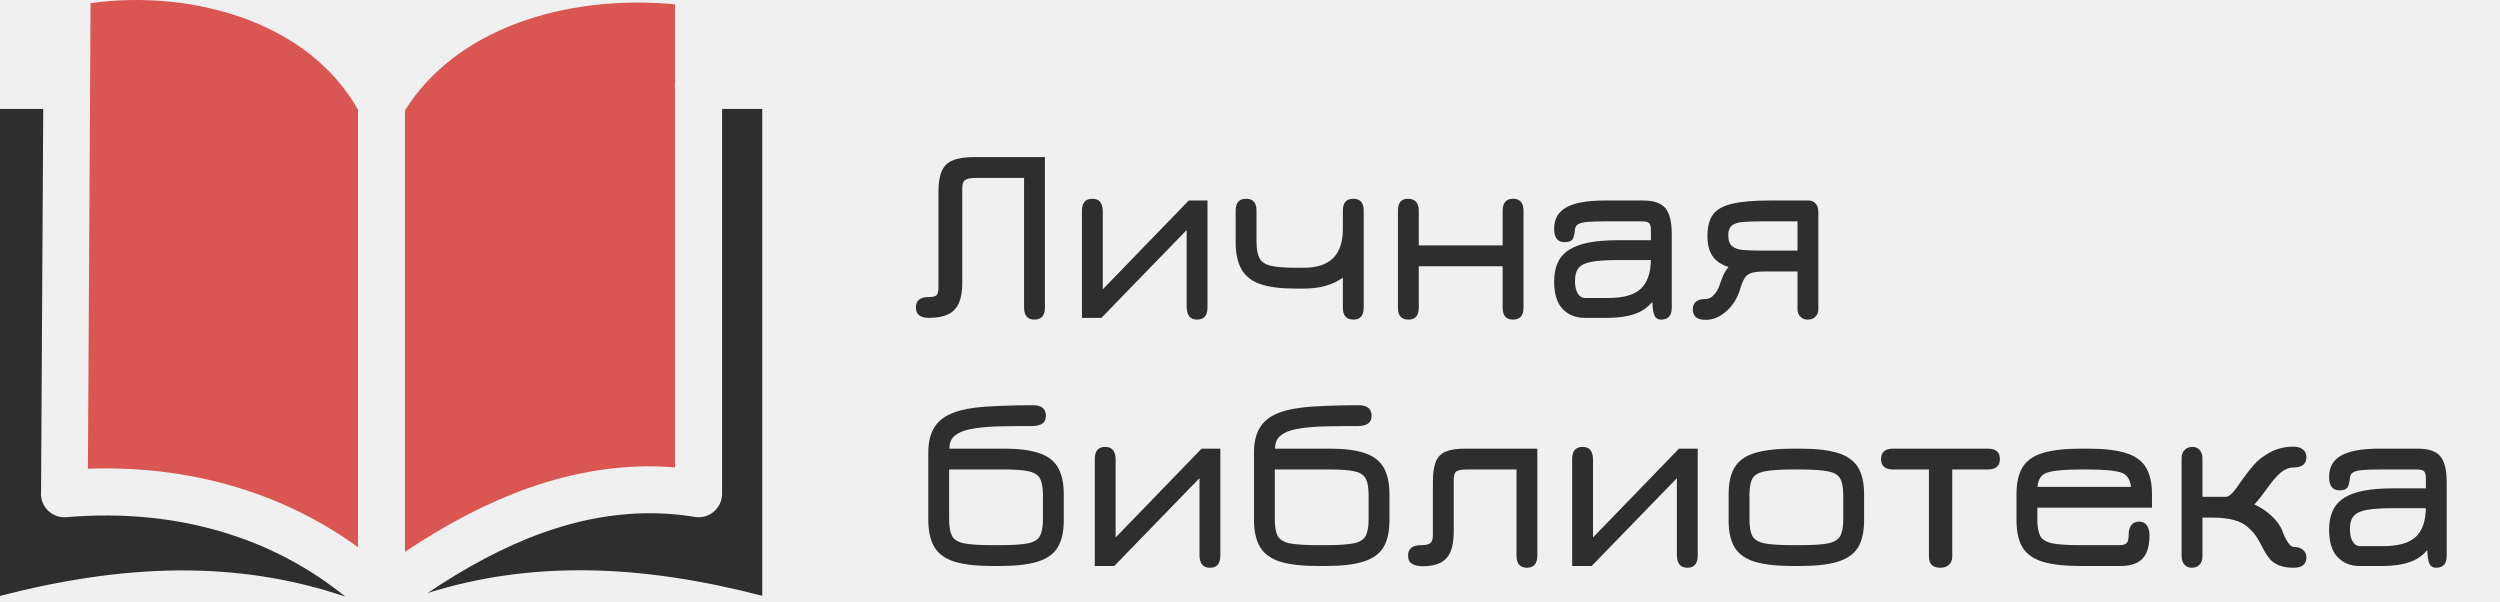
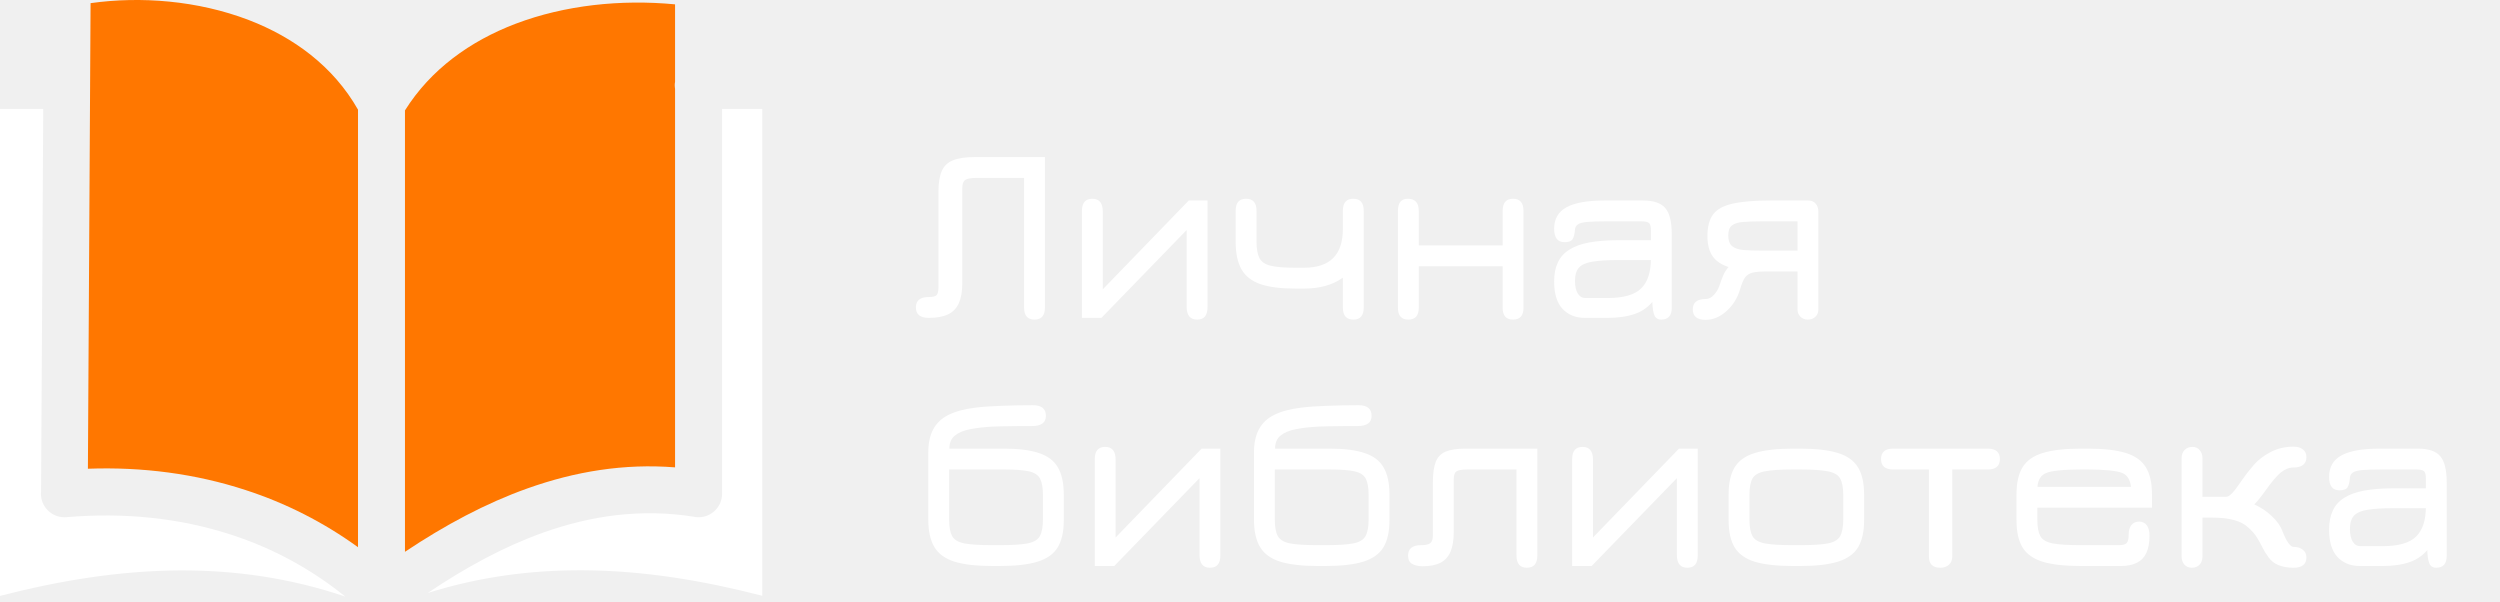
<svg xmlns="http://www.w3.org/2000/svg" width="403" height="97" viewBox="0 0 403 97" fill="none">
  <g clip-path="url(#clip0_238_723)">
-     <path d="M108.82 14.33C108.8 14.15 108.77 13.96 108.77 13.76C108.77 13.57 108.78 13.38 108.82 13.19V0.7C100.06 -0.13 91.03 0.83 83.14 3.82C75.77 6.62 69.41 11.21 65.28 17.8V88.95C71.71 84.66 78.28 81.13 85.03 78.73C92.72 75.99 100.63 74.69 108.82 75.34V14.33ZM57.71 88.21V17.68C53.74 10.68 47.32 6 40.08 3.22C31.87 0.08 22.64 -0.63 14.6 0.51L14.17 75.56C22.94 75.24 31.53 76.36 39.6 79C46.03 81.09 52.12 84.16 57.71 88.21Z" fill="#DA5652" />
-     <path d="M6.62 79.25L6.97 17.56H0V96.06C9.57 93.59 19.17 92.02 28.85 91.95C37.78 91.9 46.71 93.14 55.66 96.17C50.1 91.67 43.9 88.35 37.28 86.2C28.95 83.48 19.94 82.58 10.7 83.37C8.61 83.54 6.79 81.99 6.61 79.91C6.59 79.68 6.59 79.46 6.62 79.25ZM68.95 95.59C77.32 92.96 85.67 91.88 94.03 91.93C103.7 91.98 113.31 93.57 122.88 96.04V17.56H116.4V79.59C116.4 81.68 114.7 83.38 112.61 83.38C112.31 83.38 112.02 83.35 111.74 83.28C103.45 81.98 95.42 83.06 87.58 85.85C81.26 88.1 75.06 91.47 68.95 95.59Z" fill="#2E2E2E" />
+     <path d="M108.82 14.33C108.8 14.15 108.77 13.96 108.77 13.76C108.77 13.57 108.78 13.38 108.82 13.19V0.7C100.06 -0.13 91.03 0.83 83.14 3.82C75.77 6.62 69.41 11.21 65.28 17.8V88.95C71.71 84.66 78.28 81.13 85.03 78.73C92.72 75.99 100.63 74.69 108.82 75.34V14.33ZM57.71 88.21V17.68C53.74 10.68 47.32 6 40.08 3.22C31.87 0.08 22.64 -0.63 14.6 0.51L14.17 75.56C22.94 75.24 31.53 76.36 39.6 79C46.03 81.09 52.12 84.16 57.71 88.21Z" fill="#FF7700" />
+     <path d="M6.62 79.25L6.97 17.56H0V96.06C9.57 93.59 19.17 92.02 28.85 91.95C37.78 91.9 46.71 93.14 55.66 96.17C50.1 91.67 43.9 88.35 37.28 86.2C28.95 83.48 19.94 82.58 10.7 83.37C8.61 83.54 6.79 81.99 6.61 79.91C6.59 79.68 6.59 79.46 6.62 79.25ZM68.95 95.59C77.32 92.96 85.67 91.88 94.03 91.93C103.7 91.98 113.31 93.57 122.88 96.04V17.56H116.4V79.59C116.4 81.68 114.7 83.38 112.61 83.38C112.31 83.38 112.02 83.35 111.74 83.28C103.45 81.98 95.42 83.06 87.58 85.85C81.26 88.1 75.06 91.47 68.95 95.59Z" fill="white" />
  </g>
-   <path d="M166.76 51.52C165.64 51.52 165.08 50.867 165.08 49.56V28.68H157.4C156.493 28.68 155.887 28.793 155.58 29.02C155.273 29.233 155.12 29.667 155.12 30.32V45.68C155.12 46.987 154.933 48.053 154.56 48.88C154.2 49.693 153.62 50.293 152.82 50.68C152.033 51.053 151 51.24 149.72 51.24C148.333 51.24 147.64 50.68 147.64 49.56C147.64 48.44 148.333 47.88 149.72 47.88C150.36 47.88 150.78 47.78 150.98 47.58C151.18 47.367 151.28 46.933 151.28 46.28V30.88C151.28 29.467 151.46 28.36 151.82 27.56C152.18 26.747 152.78 26.173 153.62 25.84C154.473 25.493 155.64 25.32 157.12 25.32H168.44V49.56C168.44 50.867 167.88 51.52 166.76 51.52ZM192.969 51.52C191.849 51.52 191.289 50.827 191.289 49.44V37.08L177.549 51.24H174.409V34C174.409 32.693 174.969 32.04 176.089 32.04C177.209 32.04 177.769 32.733 177.769 34.12V46.64L191.629 32.32H194.649V49.56C194.649 50.867 194.089 51.52 192.969 51.52ZM218.19 51.52C217.043 51.52 216.47 50.88 216.47 49.6V44.76C214.843 45.933 212.75 46.52 210.19 46.52H208.79C206.456 46.52 204.583 46.28 203.17 45.8C201.77 45.307 200.756 44.513 200.13 43.42C199.503 42.313 199.19 40.853 199.19 39.04V33.96C199.19 32.68 199.75 32.04 200.87 32.04C201.99 32.04 202.55 32.68 202.55 33.96V38.92C202.55 40.107 202.71 41.007 203.03 41.62C203.35 42.22 203.956 42.627 204.85 42.84C205.743 43.053 207.056 43.16 208.79 43.16H210.19C212.296 43.16 213.87 42.64 214.91 41.6C215.95 40.56 216.47 38.987 216.47 36.88V33.96C216.47 32.68 217.03 32.04 218.15 32.04C219.27 32.04 219.83 32.68 219.83 33.96V49.56C219.83 50.867 219.283 51.52 218.19 51.52ZM227.026 51.52C225.906 51.52 225.346 50.88 225.346 49.6V34C225.346 32.693 225.879 32.04 226.946 32.04C228.119 32.04 228.706 32.693 228.706 34V39.56H242.226V34C242.226 32.693 242.786 32.04 243.906 32.04C245.026 32.04 245.586 32.693 245.586 34V49.6C245.586 50.88 245.026 51.52 243.906 51.52C242.786 51.52 242.226 50.88 242.226 49.6V42.92H228.706V49.6C228.706 50.88 228.146 51.52 227.026 51.52ZM267.768 51.52C267.435 51.52 267.161 51.42 266.948 51.22C266.735 51.033 266.575 50.627 266.468 50C266.375 49.373 266.328 48.413 266.328 47.12L266.768 48.16C265.928 49.32 264.875 50.127 263.608 50.58C262.355 51.02 260.875 51.24 259.168 51.24H255.448C253.995 51.24 252.808 50.76 251.888 49.8C250.981 48.827 250.528 47.36 250.528 45.4C250.528 44.173 250.728 43.14 251.128 42.3C251.528 41.447 252.148 40.76 252.988 40.24C253.828 39.707 254.901 39.32 256.208 39.08C257.515 38.84 259.075 38.72 260.888 38.72H267.648L266.128 40.08V37.12C266.128 36.533 266.028 36.147 265.828 35.96C265.641 35.773 265.221 35.68 264.568 35.68H258.928C257.581 35.68 256.548 35.713 255.828 35.78C255.121 35.847 254.628 35.98 254.348 36.18C254.068 36.367 253.915 36.64 253.888 37C253.835 37.693 253.708 38.207 253.508 38.54C253.308 38.873 252.875 39.04 252.208 39.04C251.088 39.04 250.528 38.32 250.528 36.88C250.528 35.293 251.188 34.14 252.508 33.42C253.828 32.687 255.875 32.32 258.648 32.32H264.848C266.555 32.32 267.755 32.727 268.448 33.54C269.141 34.353 269.488 35.76 269.488 37.76V49.6C269.488 50.88 268.915 51.52 267.768 51.52ZM255.568 48.04H259.168C261.688 48.04 263.475 47.533 264.528 46.52C265.595 45.493 266.128 43.88 266.128 41.68L266.368 41.92H260.888C259.128 41.92 257.735 42.007 256.708 42.18C255.695 42.34 254.968 42.66 254.528 43.14C254.101 43.62 253.888 44.333 253.888 45.28C253.888 46.133 254.035 46.807 254.328 47.3C254.635 47.793 255.048 48.04 255.568 48.04ZM274.958 51.56C273.571 51.56 272.878 51 272.878 49.88C272.878 48.76 273.571 48.2 274.958 48.2C275.438 48.2 275.878 47.98 276.278 47.54C276.691 47.087 276.985 46.6 277.158 46.08C277.398 45.36 277.611 44.787 277.798 44.36C277.985 43.933 278.265 43.493 278.638 43.04C277.465 42.667 276.605 42.08 276.058 41.28C275.511 40.48 275.238 39.4 275.238 38.04C275.238 36.56 275.538 35.407 276.138 34.58C276.751 33.753 277.791 33.173 279.258 32.84C280.738 32.493 282.771 32.32 285.358 32.32H291.518C291.998 32.32 292.385 32.487 292.678 32.82C292.971 33.14 293.118 33.573 293.118 34.12V49.88C293.118 50.373 292.958 50.767 292.638 51.06C292.331 51.367 291.918 51.52 291.398 51.52C290.931 51.52 290.538 51.36 290.218 51.04C289.911 50.733 289.758 50.347 289.758 49.88V43.76H284.718C283.745 43.76 282.998 43.827 282.478 43.96C281.958 44.093 281.558 44.36 281.278 44.76C281.011 45.16 280.758 45.767 280.518 46.58C280.091 48.033 279.351 49.227 278.298 50.16C277.258 51.093 276.145 51.56 274.958 51.56ZM284.038 40.4H289.758V35.68H284.038C282.838 35.68 281.831 35.713 281.018 35.78C280.218 35.833 279.611 36.02 279.198 36.34C278.798 36.647 278.598 37.173 278.598 37.92C278.598 38.747 278.805 39.333 279.218 39.68C279.631 40.027 280.238 40.233 281.038 40.3C281.851 40.367 282.851 40.4 284.038 40.4ZM159.96 91.24C157.413 91.24 155.38 91.007 153.86 90.54C152.353 90.06 151.273 89.273 150.62 88.18C149.967 87.087 149.64 85.613 149.64 83.76V72.96C149.64 71.44 149.907 70.187 150.44 69.2C150.973 68.2 151.793 67.427 152.9 66.88C154.02 66.32 155.453 65.933 157.2 65.72C158.347 65.573 159.733 65.473 161.36 65.42C163 65.353 164.72 65.32 166.52 65.32C167.907 65.32 168.6 65.893 168.6 67.04C168.6 67.6 168.407 68.013 168.02 68.28C167.633 68.547 167.08 68.68 166.36 68.68C165.693 68.68 165.087 68.68 164.54 68.68C164.007 68.68 163.507 68.687 163.04 68.7C162.573 68.7 162.107 68.707 161.64 68.72C161.187 68.72 160.707 68.733 160.2 68.76C158.76 68.827 157.5 68.967 156.42 69.18C155.353 69.38 154.52 69.727 153.92 70.22C153.333 70.7 153.04 71.4 153.04 72.32H161.88C164.227 72.32 166.1 72.56 167.5 73.04C168.913 73.507 169.927 74.28 170.54 75.36C171.167 76.44 171.48 77.88 171.48 79.68V83.88C171.48 85.707 171.153 87.16 170.5 88.24C169.847 89.307 168.767 90.073 167.26 90.54C165.753 91.007 163.72 91.24 161.16 91.24H159.96ZM159.96 87.88H161.16C163.16 87.88 164.653 87.787 165.64 87.6C166.64 87.4 167.3 87.007 167.62 86.42C167.953 85.82 168.12 84.933 168.12 83.76V79.8C168.12 78.627 167.967 77.747 167.66 77.16C167.353 76.573 166.753 76.18 165.86 75.98C164.967 75.78 163.64 75.68 161.88 75.68H153V83.76C153 84.933 153.16 85.82 153.48 86.42C153.813 87.007 154.473 87.4 155.46 87.6C156.46 87.787 157.96 87.88 159.96 87.88ZM195.04 91.52C193.92 91.52 193.36 90.827 193.36 89.44V77.08L179.62 91.24H176.48V74C176.48 72.693 177.04 72.04 178.16 72.04C179.28 72.04 179.84 72.733 179.84 74.12V86.64L193.7 72.32H196.72V89.56C196.72 90.867 196.16 91.52 195.04 91.52ZM212.46 91.24C209.913 91.24 207.88 91.007 206.36 90.54C204.853 90.06 203.773 89.273 203.12 88.18C202.467 87.087 202.14 85.613 202.14 83.76V72.96C202.14 71.44 202.407 70.187 202.94 69.2C203.473 68.2 204.293 67.427 205.4 66.88C206.52 66.32 207.953 65.933 209.7 65.72C210.847 65.573 212.233 65.473 213.86 65.42C215.5 65.353 217.22 65.32 219.02 65.32C220.407 65.32 221.1 65.893 221.1 67.04C221.1 67.6 220.907 68.013 220.52 68.28C220.133 68.547 219.58 68.68 218.86 68.68C218.193 68.68 217.587 68.68 217.04 68.68C216.507 68.68 216.007 68.687 215.54 68.7C215.073 68.7 214.607 68.707 214.14 68.72C213.687 68.72 213.207 68.733 212.7 68.76C211.26 68.827 210 68.967 208.92 69.18C207.853 69.38 207.02 69.727 206.42 70.22C205.833 70.7 205.54 71.4 205.54 72.32H214.38C216.727 72.32 218.6 72.56 220 73.04C221.413 73.507 222.427 74.28 223.04 75.36C223.667 76.44 223.98 77.88 223.98 79.68V83.88C223.98 85.707 223.653 87.16 223 88.24C222.347 89.307 221.267 90.073 219.76 90.54C218.253 91.007 216.22 91.24 213.66 91.24H212.46ZM212.46 87.88H213.66C215.66 87.88 217.153 87.787 218.14 87.6C219.14 87.4 219.8 87.007 220.12 86.42C220.453 85.82 220.62 84.933 220.62 83.76V79.8C220.62 78.627 220.467 77.747 220.16 77.16C219.853 76.573 219.253 76.18 218.36 75.98C217.467 75.78 216.14 75.68 214.38 75.68H205.5V83.76C205.5 84.933 205.66 85.82 205.98 86.42C206.313 87.007 206.973 87.4 207.96 87.6C208.96 87.787 210.46 87.88 212.46 87.88ZM246.14 91.52C245.02 91.52 244.46 90.867 244.46 89.56V75.68H236.54C235.646 75.68 235.053 75.787 234.76 76C234.48 76.213 234.34 76.653 234.34 77.32V85.8C234.34 87.08 234.166 88.127 233.82 88.94C233.473 89.74 232.933 90.333 232.2 90.72C231.466 91.093 230.513 91.28 229.34 91.28C228.646 91.28 228.08 91.153 227.64 90.9C227.2 90.647 226.98 90.2 226.98 89.56C226.98 88.44 227.686 87.88 229.1 87.88C229.82 87.88 230.313 87.767 230.58 87.54C230.846 87.313 230.98 86.893 230.98 86.28V77.76C230.98 76.347 231.133 75.247 231.44 74.46C231.746 73.673 232.28 73.12 233.04 72.8C233.813 72.48 234.873 72.32 236.22 72.32H247.82V89.52C247.82 90.853 247.26 91.52 246.14 91.52ZM271.993 91.52C270.873 91.52 270.313 90.827 270.313 89.44V77.08L256.573 91.24H253.433V74C253.433 72.693 253.993 72.04 255.113 72.04C256.233 72.04 256.793 72.733 256.793 74.12V86.64L270.653 72.32H273.673V89.56C273.673 90.867 273.113 91.52 271.993 91.52ZM289.013 91.24C286.453 91.24 284.413 91.013 282.893 90.56C281.386 90.093 280.3 89.327 279.633 88.26C278.98 87.18 278.653 85.72 278.653 83.88V79.68C278.653 77.84 278.98 76.387 279.633 75.32C280.3 74.24 281.386 73.473 282.893 73.02C284.413 72.553 286.453 72.32 289.013 72.32H290.173C292.733 72.32 294.766 72.553 296.273 73.02C297.78 73.487 298.86 74.26 299.513 75.34C300.166 76.407 300.493 77.853 300.493 79.68V83.88C300.493 85.707 300.166 87.16 299.513 88.24C298.86 89.307 297.78 90.073 296.273 90.54C294.766 91.007 292.733 91.24 290.173 91.24H289.013ZM289.013 87.88H290.173C292.173 87.88 293.666 87.787 294.653 87.6C295.653 87.4 296.313 87.007 296.633 86.42C296.966 85.82 297.133 84.933 297.133 83.76V79.8C297.133 78.613 296.966 77.727 296.633 77.14C296.313 76.553 295.653 76.167 294.653 75.98C293.666 75.78 292.173 75.68 290.173 75.68H289.013C287 75.68 285.493 75.78 284.493 75.98C283.493 76.167 282.826 76.553 282.493 77.14C282.173 77.727 282.013 78.613 282.013 79.8V83.76C282.013 84.933 282.173 85.82 282.493 86.42C282.826 87.007 283.493 87.4 284.493 87.6C285.493 87.787 287 87.88 289.013 87.88ZM312.783 91.52C311.556 91.52 310.943 90.92 310.943 89.72V75.68H305.183C303.876 75.68 303.223 75.12 303.223 74C303.223 72.88 303.876 72.32 305.183 72.32H320.423C321.73 72.32 322.383 72.88 322.383 74C322.383 75.12 321.73 75.68 320.423 75.68H314.703V89.72C314.703 90.267 314.53 90.7 314.183 91.02C313.836 91.353 313.37 91.52 312.783 91.52ZM335.419 91.24C332.859 91.24 330.819 91.013 329.299 90.56C327.793 90.093 326.706 89.327 326.039 88.26C325.386 87.18 325.059 85.72 325.059 83.88V79.68C325.059 77.84 325.386 76.387 326.039 75.32C326.706 74.24 327.793 73.473 329.299 73.02C330.819 72.553 332.859 72.32 335.419 72.32H336.579C339.139 72.32 341.173 72.553 342.679 73.02C344.186 73.487 345.266 74.26 345.919 75.34C346.573 76.407 346.899 77.853 346.899 79.68V81.84H328.419V83.76C328.419 84.933 328.579 85.82 328.899 86.42C329.233 87.007 329.899 87.4 330.899 87.6C331.899 87.787 333.406 87.88 335.419 87.88H341.579C342.206 87.88 342.619 87.767 342.819 87.54C343.033 87.313 343.139 86.867 343.139 86.2C343.139 85.533 343.286 85.013 343.579 84.64C343.886 84.267 344.306 84.08 344.839 84.08C345.386 84.093 345.799 84.3 346.079 84.7C346.359 85.087 346.499 85.64 346.499 86.36C346.499 87.467 346.333 88.387 345.999 89.12C345.666 89.84 345.153 90.373 344.459 90.72C343.779 91.067 342.913 91.24 341.859 91.24H335.419ZM328.439 78.48H343.519C343.373 77.307 342.899 76.56 342.099 76.24C341.619 76.053 340.906 75.913 339.959 75.82C339.026 75.727 337.899 75.68 336.579 75.68H335.419C333.979 75.68 332.786 75.733 331.839 75.84C330.906 75.933 330.219 76.08 329.779 76.28C328.979 76.613 328.533 77.347 328.439 78.48ZM353.314 91.52C352.821 91.52 352.421 91.347 352.114 91C351.821 90.653 351.674 90.213 351.674 89.68V73.88C351.674 73.32 351.834 72.873 352.154 72.54C352.474 72.207 352.901 72.04 353.434 72.04C353.914 72.04 354.301 72.213 354.594 72.56C354.887 72.893 355.034 73.333 355.034 73.88V80.08H358.874C359.141 80.08 359.461 79.88 359.834 79.48C360.221 79.08 360.767 78.353 361.474 77.3C362.021 76.513 362.641 75.72 363.334 74.92C364.041 74.12 364.941 73.433 366.034 72.86C367.141 72.287 368.367 72 369.714 72C370.341 72 370.841 72.147 371.214 72.44C371.601 72.733 371.794 73.147 371.794 73.68C371.794 74.24 371.614 74.66 371.254 74.94C370.907 75.22 370.394 75.36 369.714 75.36C369.021 75.36 368.341 75.627 367.674 76.16C367.021 76.693 366.221 77.633 365.274 78.98C365.034 79.313 364.801 79.627 364.574 79.92C364.361 80.2 364.154 80.46 363.954 80.7C363.767 80.927 363.581 81.133 363.394 81.32C364.434 81.773 365.374 82.4 366.214 83.2C367.067 84 367.641 84.813 367.934 85.64C368.254 86.467 368.567 87.093 368.874 87.52C369.181 87.947 369.461 88.16 369.714 88.16C370.341 88.16 370.841 88.313 371.214 88.62C371.601 88.927 371.794 89.333 371.794 89.84C371.794 90.96 371.101 91.52 369.714 91.52C368.781 91.52 367.974 91.38 367.294 91.1C366.614 90.82 366.074 90.393 365.674 89.82C365.274 89.273 364.947 88.74 364.694 88.22C364.441 87.7 364.147 87.173 363.814 86.64C363.481 86.093 362.994 85.54 362.354 84.98C361.247 83.953 359.341 83.44 356.634 83.44H355.034V89.72C355.034 90.267 354.881 90.7 354.574 91.02C354.267 91.353 353.847 91.52 353.314 91.52ZM392.69 91.52C392.357 91.52 392.083 91.42 391.87 91.22C391.657 91.033 391.497 90.627 391.39 90C391.297 89.373 391.25 88.413 391.25 87.12L391.69 88.16C390.85 89.32 389.797 90.127 388.53 90.58C387.277 91.02 385.797 91.24 384.09 91.24H380.37C378.917 91.24 377.73 90.76 376.81 89.8C375.903 88.827 375.45 87.36 375.45 85.4C375.45 84.173 375.65 83.14 376.05 82.3C376.45 81.447 377.07 80.76 377.91 80.24C378.75 79.707 379.823 79.32 381.13 79.08C382.437 78.84 383.997 78.72 385.81 78.72H392.57L391.05 80.08V77.12C391.05 76.533 390.95 76.147 390.75 75.96C390.563 75.773 390.143 75.68 389.49 75.68H383.85C382.503 75.68 381.47 75.713 380.75 75.78C380.043 75.847 379.55 75.98 379.27 76.18C378.99 76.367 378.837 76.64 378.81 77C378.757 77.693 378.63 78.207 378.43 78.54C378.23 78.873 377.797 79.04 377.13 79.04C376.01 79.04 375.45 78.32 375.45 76.88C375.45 75.293 376.11 74.14 377.43 73.42C378.75 72.687 380.797 72.32 383.57 72.32H389.77C391.477 72.32 392.677 72.727 393.37 73.54C394.063 74.353 394.41 75.76 394.41 77.76V89.6C394.41 90.88 393.837 91.52 392.69 91.52ZM380.49 88.04H384.09C386.61 88.04 388.397 87.533 389.45 86.52C390.517 85.493 391.05 83.88 391.05 81.68L391.29 81.92H385.81C384.05 81.92 382.657 82.007 381.63 82.18C380.617 82.34 379.89 82.66 379.45 83.14C379.023 83.62 378.81 84.333 378.81 85.28C378.81 86.133 378.957 86.807 379.25 87.3C379.557 87.793 379.97 88.04 380.49 88.04Z" fill="#2E2E2E" />
+   <path d="M166.76 51.52C165.64 51.52 165.08 50.867 165.08 49.56V28.68H157.4C156.493 28.68 155.887 28.793 155.58 29.02C155.273 29.233 155.12 29.667 155.12 30.32V45.68C155.12 46.987 154.933 48.053 154.56 48.88C154.2 49.693 153.62 50.293 152.82 50.68C152.033 51.053 151 51.24 149.72 51.24C148.333 51.24 147.64 50.68 147.64 49.56C147.64 48.44 148.333 47.88 149.72 47.88C150.36 47.88 150.78 47.78 150.98 47.58C151.18 47.367 151.28 46.933 151.28 46.28V30.88C151.28 29.467 151.46 28.36 151.82 27.56C152.18 26.747 152.78 26.173 153.62 25.84C154.473 25.493 155.64 25.32 157.12 25.32H168.44V49.56C168.44 50.867 167.88 51.52 166.76 51.52ZM192.969 51.52C191.849 51.52 191.289 50.827 191.289 49.44V37.08L177.549 51.24H174.409V34C174.409 32.693 174.969 32.04 176.089 32.04C177.209 32.04 177.769 32.733 177.769 34.12V46.64L191.629 32.32H194.649V49.56C194.649 50.867 194.089 51.52 192.969 51.52ZM218.19 51.52C217.043 51.52 216.47 50.88 216.47 49.6V44.76C214.843 45.933 212.75 46.52 210.19 46.52H208.79C206.456 46.52 204.583 46.28 203.17 45.8C201.77 45.307 200.756 44.513 200.13 43.42C199.503 42.313 199.19 40.853 199.19 39.04V33.96C199.19 32.68 199.75 32.04 200.87 32.04C201.99 32.04 202.55 32.68 202.55 33.96V38.92C202.55 40.107 202.71 41.007 203.03 41.62C203.35 42.22 203.956 42.627 204.85 42.84C205.743 43.053 207.056 43.16 208.79 43.16H210.19C212.296 43.16 213.87 42.64 214.91 41.6C215.95 40.56 216.47 38.987 216.47 36.88V33.96C216.47 32.68 217.03 32.04 218.15 32.04C219.27 32.04 219.83 32.68 219.83 33.96V49.56C219.83 50.867 219.283 51.52 218.19 51.52ZM227.026 51.52C225.906 51.52 225.346 50.88 225.346 49.6V34C225.346 32.693 225.879 32.04 226.946 32.04C228.119 32.04 228.706 32.693 228.706 34V39.56H242.226V34C242.226 32.693 242.786 32.04 243.906 32.04C245.026 32.04 245.586 32.693 245.586 34V49.6C245.586 50.88 245.026 51.52 243.906 51.52C242.786 51.52 242.226 50.88 242.226 49.6V42.92H228.706V49.6C228.706 50.88 228.146 51.52 227.026 51.52ZM267.768 51.52C267.435 51.52 267.161 51.42 266.948 51.22C266.735 51.033 266.575 50.627 266.468 50C266.375 49.373 266.328 48.413 266.328 47.12L266.768 48.16C265.928 49.32 264.875 50.127 263.608 50.58C262.355 51.02 260.875 51.24 259.168 51.24H255.448C253.995 51.24 252.808 50.76 251.888 49.8C250.981 48.827 250.528 47.36 250.528 45.4C250.528 44.173 250.728 43.14 251.128 42.3C251.528 41.447 252.148 40.76 252.988 40.24C253.828 39.707 254.901 39.32 256.208 39.08C257.515 38.84 259.075 38.72 260.888 38.72H267.648L266.128 40.08V37.12C266.128 36.533 266.028 36.147 265.828 35.96C265.641 35.773 265.221 35.68 264.568 35.68H258.928C257.581 35.68 256.548 35.713 255.828 35.78C255.121 35.847 254.628 35.98 254.348 36.18C254.068 36.367 253.915 36.64 253.888 37C253.835 37.693 253.708 38.207 253.508 38.54C253.308 38.873 252.875 39.04 252.208 39.04C251.088 39.04 250.528 38.32 250.528 36.88C250.528 35.293 251.188 34.14 252.508 33.42C253.828 32.687 255.875 32.32 258.648 32.32H264.848C266.555 32.32 267.755 32.727 268.448 33.54C269.141 34.353 269.488 35.76 269.488 37.76V49.6C269.488 50.88 268.915 51.52 267.768 51.52ZM255.568 48.04H259.168C261.688 48.04 263.475 47.533 264.528 46.52C265.595 45.493 266.128 43.88 266.128 41.68L266.368 41.92H260.888C259.128 41.92 257.735 42.007 256.708 42.18C255.695 42.34 254.968 42.66 254.528 43.14C254.101 43.62 253.888 44.333 253.888 45.28C253.888 46.133 254.035 46.807 254.328 47.3C254.635 47.793 255.048 48.04 255.568 48.04ZM274.958 51.56C273.571 51.56 272.878 51 272.878 49.88C272.878 48.76 273.571 48.2 274.958 48.2C275.438 48.2 275.878 47.98 276.278 47.54C276.691 47.087 276.985 46.6 277.158 46.08C277.398 45.36 277.611 44.787 277.798 44.36C277.985 43.933 278.265 43.493 278.638 43.04C277.465 42.667 276.605 42.08 276.058 41.28C275.511 40.48 275.238 39.4 275.238 38.04C275.238 36.56 275.538 35.407 276.138 34.58C276.751 33.753 277.791 33.173 279.258 32.84C280.738 32.493 282.771 32.32 285.358 32.32H291.518C291.998 32.32 292.385 32.487 292.678 32.82C292.971 33.14 293.118 33.573 293.118 34.12V49.88C293.118 50.373 292.958 50.767 292.638 51.06C292.331 51.367 291.918 51.52 291.398 51.52C290.931 51.52 290.538 51.36 290.218 51.04C289.911 50.733 289.758 50.347 289.758 49.88V43.76H284.718C283.745 43.76 282.998 43.827 282.478 43.96C281.958 44.093 281.558 44.36 281.278 44.76C281.011 45.16 280.758 45.767 280.518 46.58C280.091 48.033 279.351 49.227 278.298 50.16C277.258 51.093 276.145 51.56 274.958 51.56ZM284.038 40.4H289.758V35.68H284.038C282.838 35.68 281.831 35.713 281.018 35.78C280.218 35.833 279.611 36.02 279.198 36.34C278.798 36.647 278.598 37.173 278.598 37.92C278.598 38.747 278.805 39.333 279.218 39.68C279.631 40.027 280.238 40.233 281.038 40.3C281.851 40.367 282.851 40.4 284.038 40.4ZM159.96 91.24C157.413 91.24 155.38 91.007 153.86 90.54C152.353 90.06 151.273 89.273 150.62 88.18C149.967 87.087 149.64 85.613 149.64 83.76V72.96C149.64 71.44 149.907 70.187 150.44 69.2C150.973 68.2 151.793 67.427 152.9 66.88C154.02 66.32 155.453 65.933 157.2 65.72C158.347 65.573 159.733 65.473 161.36 65.42C163 65.353 164.72 65.32 166.52 65.32C167.907 65.32 168.6 65.893 168.6 67.04C168.6 67.6 168.407 68.013 168.02 68.28C167.633 68.547 167.08 68.68 166.36 68.68C165.693 68.68 165.087 68.68 164.54 68.68C164.007 68.68 163.507 68.687 163.04 68.7C162.573 68.7 162.107 68.707 161.64 68.72C161.187 68.72 160.707 68.733 160.2 68.76C158.76 68.827 157.5 68.967 156.42 69.18C155.353 69.38 154.52 69.727 153.92 70.22C153.333 70.7 153.04 71.4 153.04 72.32H161.88C164.227 72.32 166.1 72.56 167.5 73.04C168.913 73.507 169.927 74.28 170.54 75.36C171.167 76.44 171.48 77.88 171.48 79.68V83.88C171.48 85.707 171.153 87.16 170.5 88.24C169.847 89.307 168.767 90.073 167.26 90.54C165.753 91.007 163.72 91.24 161.16 91.24H159.96ZM159.96 87.88H161.16C163.16 87.88 164.653 87.787 165.64 87.6C166.64 87.4 167.3 87.007 167.62 86.42C167.953 85.82 168.12 84.933 168.12 83.76V79.8C168.12 78.627 167.967 77.747 167.66 77.16C167.353 76.573 166.753 76.18 165.86 75.98C164.967 75.78 163.64 75.68 161.88 75.68H153V83.76C153 84.933 153.16 85.82 153.48 86.42C153.813 87.007 154.473 87.4 155.46 87.6C156.46 87.787 157.96 87.88 159.96 87.88ZM195.04 91.52C193.92 91.52 193.36 90.827 193.36 89.44V77.08L179.62 91.24H176.48V74C176.48 72.693 177.04 72.04 178.16 72.04C179.28 72.04 179.84 72.733 179.84 74.12V86.64L193.7 72.32H196.72V89.56C196.72 90.867 196.16 91.52 195.04 91.52ZM212.46 91.24C209.913 91.24 207.88 91.007 206.36 90.54C204.853 90.06 203.773 89.273 203.12 88.18C202.467 87.087 202.14 85.613 202.14 83.76V72.96C202.14 71.44 202.407 70.187 202.94 69.2C203.473 68.2 204.293 67.427 205.4 66.88C206.52 66.32 207.953 65.933 209.7 65.72C210.847 65.573 212.233 65.473 213.86 65.42C215.5 65.353 217.22 65.32 219.02 65.32C220.407 65.32 221.1 65.893 221.1 67.04C221.1 67.6 220.907 68.013 220.52 68.28C220.133 68.547 219.58 68.68 218.86 68.68C218.193 68.68 217.587 68.68 217.04 68.68C216.507 68.68 216.007 68.687 215.54 68.7C215.073 68.7 214.607 68.707 214.14 68.72C213.687 68.72 213.207 68.733 212.7 68.76C211.26 68.827 210 68.967 208.92 69.18C207.853 69.38 207.02 69.727 206.42 70.22C205.833 70.7 205.54 71.4 205.54 72.32H214.38C216.727 72.32 218.6 72.56 220 73.04C221.413 73.507 222.427 74.28 223.04 75.36C223.667 76.44 223.98 77.88 223.98 79.68V83.88C223.98 85.707 223.653 87.16 223 88.24C222.347 89.307 221.267 90.073 219.76 90.54C218.253 91.007 216.22 91.24 213.66 91.24H212.46ZM212.46 87.88H213.66C215.66 87.88 217.153 87.787 218.14 87.6C219.14 87.4 219.8 87.007 220.12 86.42C220.453 85.82 220.62 84.933 220.62 83.76V79.8C220.62 78.627 220.467 77.747 220.16 77.16C219.853 76.573 219.253 76.18 218.36 75.98C217.467 75.78 216.14 75.68 214.38 75.68H205.5V83.76C205.5 84.933 205.66 85.82 205.98 86.42C206.313 87.007 206.973 87.4 207.96 87.6C208.96 87.787 210.46 87.88 212.46 87.88ZM246.14 91.52C245.02 91.52 244.46 90.867 244.46 89.56V75.68H236.54C235.646 75.68 235.053 75.787 234.76 76C234.48 76.213 234.34 76.653 234.34 77.32V85.8C234.34 87.08 234.166 88.127 233.82 88.94C233.473 89.74 232.933 90.333 232.2 90.72C231.466 91.093 230.513 91.28 229.34 91.28C228.646 91.28 228.08 91.153 227.64 90.9C227.2 90.647 226.98 90.2 226.98 89.56C226.98 88.44 227.686 87.88 229.1 87.88C229.82 87.88 230.313 87.767 230.58 87.54C230.846 87.313 230.98 86.893 230.98 86.28V77.76C230.98 76.347 231.133 75.247 231.44 74.46C231.746 73.673 232.28 73.12 233.04 72.8C233.813 72.48 234.873 72.32 236.22 72.32H247.82V89.52C247.82 90.853 247.26 91.52 246.14 91.52ZM271.993 91.52C270.873 91.52 270.313 90.827 270.313 89.44V77.08L256.573 91.24H253.433V74C253.433 72.693 253.993 72.04 255.113 72.04C256.233 72.04 256.793 72.733 256.793 74.12V86.64L270.653 72.32H273.673V89.56C273.673 90.867 273.113 91.52 271.993 91.52ZM289.013 91.24C286.453 91.24 284.413 91.013 282.893 90.56C281.386 90.093 280.3 89.327 279.633 88.26C278.98 87.18 278.653 85.72 278.653 83.88V79.68C278.653 77.84 278.98 76.387 279.633 75.32C280.3 74.24 281.386 73.473 282.893 73.02C284.413 72.553 286.453 72.32 289.013 72.32H290.173C292.733 72.32 294.766 72.553 296.273 73.02C297.78 73.487 298.86 74.26 299.513 75.34C300.166 76.407 300.493 77.853 300.493 79.68V83.88C300.493 85.707 300.166 87.16 299.513 88.24C298.86 89.307 297.78 90.073 296.273 90.54C294.766 91.007 292.733 91.24 290.173 91.24H289.013ZM289.013 87.88H290.173C292.173 87.88 293.666 87.787 294.653 87.6C295.653 87.4 296.313 87.007 296.633 86.42C296.966 85.82 297.133 84.933 297.133 83.76V79.8C297.133 78.613 296.966 77.727 296.633 77.14C296.313 76.553 295.653 76.167 294.653 75.98C293.666 75.78 292.173 75.68 290.173 75.68H289.013C287 75.68 285.493 75.78 284.493 75.98C283.493 76.167 282.826 76.553 282.493 77.14C282.173 77.727 282.013 78.613 282.013 79.8V83.76C282.013 84.933 282.173 85.82 282.493 86.42C282.826 87.007 283.493 87.4 284.493 87.6C285.493 87.787 287 87.88 289.013 87.88ZM312.783 91.52C311.556 91.52 310.943 90.92 310.943 89.72V75.68H305.183C303.876 75.68 303.223 75.12 303.223 74C303.223 72.88 303.876 72.32 305.183 72.32H320.423C321.73 72.32 322.383 72.88 322.383 74C322.383 75.12 321.73 75.68 320.423 75.68H314.703V89.72C314.703 90.267 314.53 90.7 314.183 91.02C313.836 91.353 313.37 91.52 312.783 91.52ZM335.419 91.24C332.859 91.24 330.819 91.013 329.299 90.56C327.793 90.093 326.706 89.327 326.039 88.26C325.386 87.18 325.059 85.72 325.059 83.88V79.68C325.059 77.84 325.386 76.387 326.039 75.32C326.706 74.24 327.793 73.473 329.299 73.02C330.819 72.553 332.859 72.32 335.419 72.32H336.579C339.139 72.32 341.173 72.553 342.679 73.02C344.186 73.487 345.266 74.26 345.919 75.34C346.573 76.407 346.899 77.853 346.899 79.68V81.84H328.419V83.76C328.419 84.933 328.579 85.82 328.899 86.42C329.233 87.007 329.899 87.4 330.899 87.6C331.899 87.787 333.406 87.88 335.419 87.88H341.579C342.206 87.88 342.619 87.767 342.819 87.54C343.033 87.313 343.139 86.867 343.139 86.2C343.139 85.533 343.286 85.013 343.579 84.64C343.886 84.267 344.306 84.08 344.839 84.08C345.386 84.093 345.799 84.3 346.079 84.7C346.359 85.087 346.499 85.64 346.499 86.36C346.499 87.467 346.333 88.387 345.999 89.12C345.666 89.84 345.153 90.373 344.459 90.72C343.779 91.067 342.913 91.24 341.859 91.24H335.419ZM328.439 78.48H343.519C343.373 77.307 342.899 76.56 342.099 76.24C341.619 76.053 340.906 75.913 339.959 75.82C339.026 75.727 337.899 75.68 336.579 75.68H335.419C333.979 75.68 332.786 75.733 331.839 75.84C330.906 75.933 330.219 76.08 329.779 76.28C328.979 76.613 328.533 77.347 328.439 78.48ZM353.314 91.52C352.821 91.52 352.421 91.347 352.114 91C351.821 90.653 351.674 90.213 351.674 89.68V73.88C351.674 73.32 351.834 72.873 352.154 72.54C352.474 72.207 352.901 72.04 353.434 72.04C353.914 72.04 354.301 72.213 354.594 72.56C354.887 72.893 355.034 73.333 355.034 73.88V80.08H358.874C359.141 80.08 359.461 79.88 359.834 79.48C360.221 79.08 360.767 78.353 361.474 77.3C362.021 76.513 362.641 75.72 363.334 74.92C364.041 74.12 364.941 73.433 366.034 72.86C367.141 72.287 368.367 72 369.714 72C370.341 72 370.841 72.147 371.214 72.44C371.601 72.733 371.794 73.147 371.794 73.68C371.794 74.24 371.614 74.66 371.254 74.94C370.907 75.22 370.394 75.36 369.714 75.36C369.021 75.36 368.341 75.627 367.674 76.16C367.021 76.693 366.221 77.633 365.274 78.98C365.034 79.313 364.801 79.627 364.574 79.92C364.361 80.2 364.154 80.46 363.954 80.7C363.767 80.927 363.581 81.133 363.394 81.32C364.434 81.773 365.374 82.4 366.214 83.2C367.067 84 367.641 84.813 367.934 85.64C368.254 86.467 368.567 87.093 368.874 87.52C369.181 87.947 369.461 88.16 369.714 88.16C370.341 88.16 370.841 88.313 371.214 88.62C371.601 88.927 371.794 89.333 371.794 89.84C371.794 90.96 371.101 91.52 369.714 91.52C368.781 91.52 367.974 91.38 367.294 91.1C366.614 90.82 366.074 90.393 365.674 89.82C365.274 89.273 364.947 88.74 364.694 88.22C364.441 87.7 364.147 87.173 363.814 86.64C363.481 86.093 362.994 85.54 362.354 84.98C361.247 83.953 359.341 83.44 356.634 83.44H355.034V89.72C355.034 90.267 354.881 90.7 354.574 91.02C354.267 91.353 353.847 91.52 353.314 91.52ZM392.69 91.52C392.357 91.52 392.083 91.42 391.87 91.22C391.657 91.033 391.497 90.627 391.39 90C391.297 89.373 391.25 88.413 391.25 87.12L391.69 88.16C390.85 89.32 389.797 90.127 388.53 90.58C387.277 91.02 385.797 91.24 384.09 91.24H380.37C378.917 91.24 377.73 90.76 376.81 89.8C375.903 88.827 375.45 87.36 375.45 85.4C375.45 84.173 375.65 83.14 376.05 82.3C376.45 81.447 377.07 80.76 377.91 80.24C378.75 79.707 379.823 79.32 381.13 79.08C382.437 78.84 383.997 78.72 385.81 78.72H392.57L391.05 80.08V77.12C391.05 76.533 390.95 76.147 390.75 75.96C390.563 75.773 390.143 75.68 389.49 75.68H383.85C382.503 75.68 381.47 75.713 380.75 75.78C380.043 75.847 379.55 75.98 379.27 76.18C378.99 76.367 378.837 76.64 378.81 77C378.757 77.693 378.63 78.207 378.43 78.54C378.23 78.873 377.797 79.04 377.13 79.04C376.01 79.04 375.45 78.32 375.45 76.88C375.45 75.293 376.11 74.14 377.43 73.42C378.75 72.687 380.797 72.32 383.57 72.32H389.77C391.477 72.32 392.677 72.727 393.37 73.54C394.063 74.353 394.41 75.76 394.41 77.76V89.6C394.41 90.88 393.837 91.52 392.69 91.52ZM380.49 88.04H384.09C386.61 88.04 388.397 87.533 389.45 86.52C390.517 85.493 391.05 83.88 391.05 81.68L391.29 81.92H385.81C384.05 81.92 382.657 82.007 381.63 82.18C380.617 82.34 379.89 82.66 379.45 83.14C379.023 83.62 378.81 84.333 378.81 85.28C378.81 86.133 378.957 86.807 379.25 87.3C379.557 87.793 379.97 88.04 380.49 88.04Z" fill="white" />
  <defs>
    <clipPath id="clip0_238_723">
      <rect width="122.88" height="96.16" fill="white" />
    </clipPath>
  </defs>
</svg>
